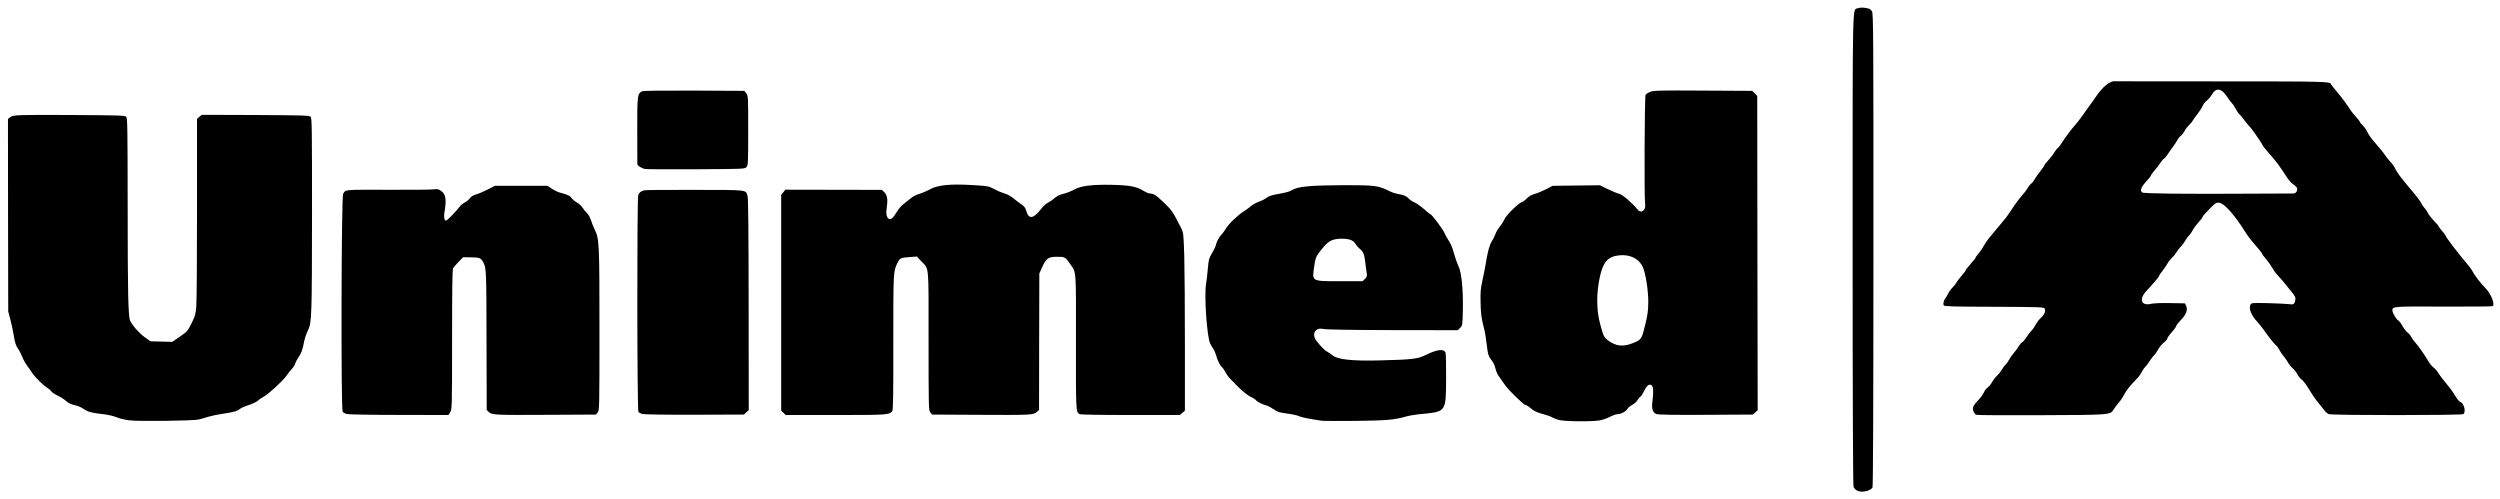
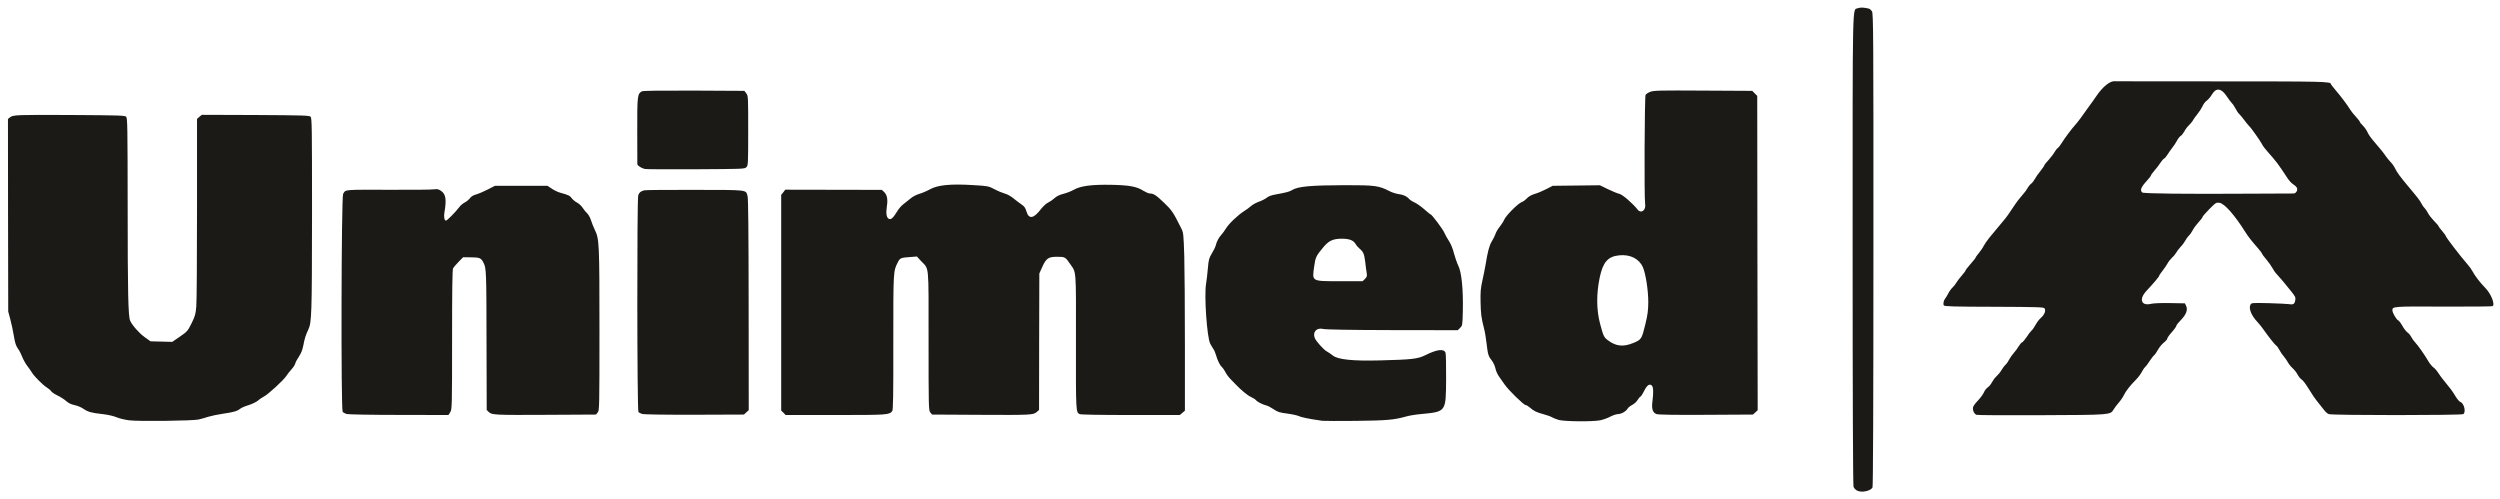
<svg xmlns="http://www.w3.org/2000/svg" viewBox="0 0 2765 551">
-   <path fill="#000000" fill-rule="evenodd" d="M2053.7,542.5C2052.2,541.6 2050.5,539.8 2050.0,538.4C2049.4,536.8 2049.0,438.4 2049.0,275.9C2049.0,-8.9 2048.6,11.7 2054.8,9.1C2057.5,8.0 2061.9,8.2 2067.2,9.6C2068.1,9.9 2069.5,11.2 2070.4,12.5C2071.9,14.8 2072.1,37.1 2072.0,276.1C2072.0,449.6 2071.6,537.8 2071.0,539.1C2068.8,543.2 2058.6,545.2 2053.7,542.5ZM143.2,464.9C138.7,464.4 132.4,462.9 129.2,461.6C125.7,460.1 119.6,458.7 113.5,458.0C100.9,456.6 97.5,455.7 92.2,452.1C89.8,450.4 85.4,448.6 82.3,448.0C78.5,447.2 75.7,445.8 73.1,443.5C71.1,441.7 66.9,439.0 63.6,437.4C60.4,435.9 57.3,433.8 56.7,432.8C56.0,431.7 53.9,429.9 52.0,428.7C47.8,426.2 38.3,416.7 35.6,412.5C34.6,410.8 32.1,407.2 30.0,404.5C28.0,401.8 25.5,397.2 24.5,394.5C23.5,391.8 21.4,387.7 19.8,385.5C17.6,382.4 16.6,379.2 15.4,372.0C14.6,366.8 12.8,358.4 11.5,353.5L9.1,344.5L8.9,238.0L8.8,131.6L11.0,129.8C14.4,127.0 18.6,126.9 79.7,127.2C131.5,127.5 138.1,127.7 139.5,129.1C141.0,130.5 141.1,140.3 141.2,229.6C141.2,323.0 141.8,349.7 143.9,354.6C146.1,359.6 153.9,368.5 159.9,372.8L166.5,377.5L178.5,377.8L190.5,378.1L199.0,372.3C207.1,366.7 207.6,366.1 211.9,357.5C215.8,349.6 216.4,347.3 217.1,339.0C217.6,333.8 217.9,285.0 217.9,230.5L217.9,131.5L220.5,129.2L223.2,127.0L282.5,127.2C335.6,127.5 342.1,127.7 343.5,129.1C345.0,130.6 345.1,140.6 345.1,238.1C345.0,348.6 344.7,356.5 341.0,364.5C338.0,370.9 337.0,374.0 335.5,381.9C334.5,387.1 333.0,390.8 330.6,394.4C328.7,397.2 326.8,400.7 326.5,402.2C326.1,403.7 324.2,406.6 322.3,408.6C320.4,410.7 317.8,414.0 316.5,416.0C313.6,420.5 296.7,436.1 292.0,438.5C290.1,439.5 287.0,441.5 285.3,443.1C283.5,444.6 278.9,446.8 275.2,448.0C271.4,449.1 267.1,450.9 265.6,452.1C262.2,454.8 258.6,455.8 246.5,457.6C241.0,458.4 233.8,459.9 230.5,460.9C227.2,462.0 222.2,463.4 219.5,464.0C213.0,465.4 154.2,466.2 143.2,464.9ZM1462.5,465.4C1448.2,463.4 1439.0,461.5 1436.5,460.2C1434.9,459.4 1429.0,458.1 1423.6,457.4C1415.0,456.3 1413.0,455.6 1408.6,452.6C1405.8,450.7 1402.2,448.8 1400.5,448.4C1396.4,447.4 1390.6,444.5 1388.9,442.4C1388.2,441.5 1385.7,440.0 1383.5,439.0C1380.0,437.5 1372.9,431.7 1366.5,425.0C1365.4,423.8 1362.9,421.2 1360.9,419.2C1358.9,417.2 1356.3,413.7 1355.2,411.4C1354.1,409.2 1352.4,406.8 1351.5,406.0C1349.3,404.2 1346.5,398.5 1345.0,393.0C1344.3,390.5 1343.0,387.4 1342.0,386.0C1341.1,384.6 1339.5,382.0 1338.5,380.1C1334.9,373.1 1331.7,326.9 1333.9,314.0C1334.5,310.4 1335.4,302.7 1335.9,296.8C1336.7,287.1 1337.2,285.5 1340.3,280.3C1342.3,277.1 1344.2,273.1 1344.6,271.5C1345.6,267.2 1347.9,262.9 1350.7,259.8C1352.1,258.3 1354.4,255.1 1355.9,252.7C1358.9,247.6 1369.4,237.6 1376.0,233.5C1378.5,232.0 1381.8,229.5 1383.5,228.0C1385.2,226.4 1389.1,224.3 1392.3,223.1C1395.5,222.0 1399.4,220.0 1401.0,218.7C1402.9,217.1 1406.2,215.9 1410.7,215.1C1421.8,213.1 1426.4,212.0 1428.9,210.3C1435.2,206.2 1449.7,204.9 1487.8,204.8C1521.2,204.8 1524.8,205.3 1537.0,211.5C1539.5,212.8 1543.8,214.2 1546.5,214.6C1552.3,215.4 1555.7,216.9 1558.5,220.0C1559.6,221.3 1562.5,223.1 1564.9,224.1C1567.2,225.2 1571.9,228.5 1575.3,231.5C1578.6,234.5 1581.7,237.0 1582.1,237.0C1583.5,237.0 1596.0,253.7 1597.6,257.7C1598.5,259.8 1600.7,263.8 1602.5,266.5C1604.6,269.6 1606.7,274.7 1608.0,279.9C1609.2,284.5 1611.4,290.8 1612.9,293.9C1616.5,301.1 1618.4,320.1 1617.9,343.7C1617.5,359.7 1617.5,360.0 1614.9,362.6L1612.3,365.2L1539.9,365.1C1492.3,365.0 1466.1,364.5 1463.3,363.8C1456.2,362.1 1451.6,367.1 1454.1,373.8C1455.5,377.3 1464.1,387.0 1467.5,388.7C1469.2,389.6 1472.1,391.6 1474.1,393.2C1479.7,397.7 1496.2,399.4 1526.5,398.6C1561.6,397.7 1568.1,397.0 1576.5,392.8C1589.5,386.3 1597.2,385.4 1598.8,390.3C1599.2,391.5 1599.5,404.5 1599.4,419.1C1599.1,456.0 1599.7,455.2 1571.2,458.0C1565.5,458.5 1558.5,459.7 1555.7,460.5C1542.0,464.4 1534.0,465.1 1499.5,465.5C1480.8,465.7 1464.2,465.6 1462.5,465.4ZM1724.2,464.5C1721.4,463.7 1718.0,462.4 1716.7,461.6C1715.5,460.8 1711.3,459.2 1707.4,458.2C1699.0,455.9 1696.7,454.7 1692.2,450.9C1690.4,449.3 1688.3,448.0 1687.4,448.0C1685.3,448.0 1668.4,431.5 1664.3,425.5C1662.5,422.8 1659.7,418.8 1658.1,416.7C1656.5,414.6 1654.6,410.6 1654.0,407.7C1653.4,404.7 1651.6,400.9 1649.9,398.7C1646.2,394.1 1645.6,392.3 1644.1,379.5C1643.5,374.0 1642.3,366.8 1641.4,363.5C1638.3,351.5 1637.8,347.3 1637.5,334.0C1637.3,322.9 1637.6,318.8 1639.5,310.5C1640.7,305.0 1642.3,297.1 1643.0,293.0C1645.4,278.1 1647.2,271.4 1649.9,267.0C1651.5,264.5 1653.3,260.8 1654.0,258.8C1654.6,256.7 1656.7,253.2 1658.6,250.9C1660.4,248.7 1662.8,245.0 1663.8,242.7C1665.9,238.0 1679.4,224.6 1683.1,223.5C1684.4,223.1 1686.9,221.3 1688.6,219.5C1690.8,217.2 1693.7,215.6 1697.6,214.4C1700.8,213.5 1706.5,211.1 1710.3,209.1L1717.3,205.5L1743.4,205.2L1769.5,204.9L1778.5,209.3C1783.5,211.7 1789.1,214.0 1791.0,214.4C1794.3,215.0 1805.9,225.0 1811.2,231.8C1815.2,236.8 1820.8,232.3 1819.5,225.3C1818.4,219.6 1818.9,107.0 1820.0,104.9C1820.6,104.0 1822.9,102.4 1825.3,101.5C1829.1,100.1 1835.5,99.9 1883.8,100.2L1938.0,100.5L1940.7,103.3L1943.5,106.0L1943.7,279.9L1944.0,453.7L1941.4,456.1L1938.8,458.5L1886.7,458.8C1850.1,459.0 1833.7,458.7 1831.9,457.9C1827.9,456.3 1826.6,452.2 1827.5,444.7C1828.9,434.0 1828.7,428.2 1826.9,426.4C1824.4,424.0 1821.5,426.0 1818.3,432.6C1816.8,435.7 1815.0,438.4 1814.3,438.7C1813.6,439.0 1812.2,440.7 1811.1,442.5C1810.0,444.4 1807.3,446.8 1805.1,447.9C1802.9,449.1 1800.6,450.9 1800.0,452.1C1798.4,455.0 1793.0,458.0 1789.4,458.0C1787.7,458.0 1783.8,459.3 1780.8,460.9C1777.8,462.5 1772.7,464.3 1769.5,464.9C1760.9,466.5 1730.7,466.2 1724.2,464.5ZM2186.0,458.8C2183.7,457.9 2182.0,454.9 2182.0,451.5C2182.0,449.7 2183.7,447.1 2187.4,443.2C2190.4,440.1 2193.5,435.8 2194.3,433.8C2195.1,431.8 2197.0,429.4 2198.5,428.4C2199.9,427.5 2202.0,425.0 2203.1,422.8C2204.2,420.7 2206.4,417.7 2208.1,416.2C2209.8,414.7 2212.3,411.7 2213.6,409.4C2214.9,407.1 2217.0,404.4 2218.1,403.4C2219.3,402.4 2221.1,399.8 2222.1,397.7C2223.2,395.6 2225.6,392.2 2227.4,390.2C2229.2,388.2 2231.6,384.9 2232.8,382.8C2234.0,380.8 2235.7,378.9 2236.5,378.6C2237.3,378.3 2239.5,375.7 2241.4,372.8C2243.2,369.9 2245.8,366.6 2247.0,365.5C2248.2,364.4 2250.2,361.5 2251.5,359.0C2252.8,356.5 2255.4,353.1 2257.4,351.4C2261.2,348.0 2262.9,343.6 2261.3,341.1C2260.4,339.7 2254.5,339.5 2205.5,339.3C2160.8,339.2 2150.6,338.9 2149.9,337.8C2148.8,336.2 2149.7,332.1 2151.5,330.0C2152.2,329.2 2153.7,326.7 2154.8,324.5C2155.9,322.3 2158.0,319.4 2159.5,318.0C2161.0,316.6 2162.8,314.3 2163.6,312.8C2164.4,311.3 2167.1,307.8 2169.5,305.0C2172.0,302.2 2174.0,299.5 2174.0,299.0C2174.0,298.5 2176.5,295.3 2179.5,291.9C2182.5,288.5 2185.0,285.4 2185.0,285.0C2185.0,284.5 2186.6,282.3 2188.6,279.9C2190.5,277.6 2193.0,274.0 2194.0,271.9C2195.1,269.9 2197.7,266.0 2199.9,263.3C2202.1,260.7 2206.1,255.9 2208.7,252.7C2211.3,249.5 2214.9,245.2 2216.6,243.2C2219.4,239.9 2221.5,236.9 2229.3,225.2C2230.5,223.3 2233.6,219.4 2236.2,216.4C2238.8,213.5 2241.6,209.8 2242.4,208.1C2243.3,206.5 2245.0,204.3 2246.3,203.3C2247.7,202.3 2249.5,199.9 2250.5,198.0C2251.5,196.1 2254.3,192.1 2256.7,189.2C2259.0,186.2 2261.0,183.4 2261.0,182.9C2261.0,182.4 2263.2,179.6 2266.0,176.6C2268.7,173.5 2271.6,169.7 2272.4,168.1C2273.3,166.5 2274.8,164.5 2275.8,163.8C2276.8,163.1 2278.7,160.7 2280.0,158.5C2283.3,153.2 2291.4,142.2 2294.9,138.5C2296.4,136.8 2299.1,133.5 2300.9,131.0C2302.6,128.5 2306.5,123.1 2309.5,119.0C2312.6,114.9 2316.6,109.2 2318.4,106.5C2325.6,95.8 2334.1,89.0 2339.3,89.9C2339.7,90.0 2392.5,90.0 2456.5,90.0C2570.9,90.0 2578.0,90.2 2578.0,93.0C2578.0,93.4 2580.4,96.5 2583.2,99.8C2588.6,106.0 2596.0,115.8 2599.5,121.5C2600.6,123.3 2603.4,126.8 2605.8,129.3C2608.1,131.9 2610.0,134.3 2610.0,134.8C2610.0,135.3 2611.6,137.2 2613.5,139.1C2615.4,141.0 2617.6,144.3 2618.5,146.3C2619.3,148.3 2622.2,152.5 2624.8,155.5C2633.5,165.6 2636.0,168.8 2638.6,172.6C2640.0,174.6 2642.4,177.6 2644.0,179.2C2645.6,180.8 2647.9,184.0 2649.0,186.3C2651.1,190.7 2654.7,195.6 2663.0,205.5C2674.6,219.3 2676.1,221.4 2678.0,224.9C2679.0,227.0 2680.6,229.2 2681.5,230.0C2682.4,230.8 2684.1,233.2 2685.2,235.4C2686.3,237.7 2689.5,241.7 2692.1,244.4C2694.8,247.1 2697.0,249.6 2697.0,250.1C2697.0,250.5 2698.8,253.0 2701.0,255.5C2703.2,258.0 2705.0,260.5 2705.0,260.9C2705.0,262.3 2720.6,282.6 2729.1,292.4C2731.1,294.6 2733.5,298.0 2734.5,299.9C2736.8,304.5 2743.6,313.4 2748.7,318.4C2755.0,324.7 2759.8,336.7 2756.8,338.6C2756.2,339.0 2731.7,339.2 2702.3,339.1C2646.1,338.8 2646.0,338.9 2646.0,343.3C2646.0,345.9 2650.5,353.6 2652.4,354.3C2653.3,354.7 2655.4,357.4 2657.1,360.5C2658.8,363.6 2661.4,366.8 2662.7,367.7C2664.0,368.6 2665.8,370.7 2666.7,372.4C2667.5,374.1 2669.5,376.9 2671.0,378.5C2674.4,382.1 2681.8,392.6 2685.8,399.6C2687.5,402.4 2690.0,405.4 2691.4,406.4C2692.8,407.3 2695.2,410.0 2696.6,412.3C2698.1,414.6 2700.7,418.2 2702.4,420.2C2710.5,430.1 2711.9,431.9 2715.4,437.7C2717.4,441.1 2720.0,444.2 2721.0,444.5C2725.2,445.8 2727.6,455.4 2724.5,458.0C2722.8,459.4 2579.4,459.5 2575.6,458.0C2574.4,457.6 2572.1,455.7 2570.7,453.8C2569.3,452.0 2566.5,448.5 2564.5,446.0C2560.1,440.6 2557.4,436.6 2552.0,427.8C2549.7,424.1 2546.8,420.4 2545.4,419.6C2544.1,418.7 2542.2,416.3 2541.1,414.2C2540.1,412.2 2537.6,409.0 2535.6,407.2C2533.7,405.5 2531.3,402.5 2530.4,400.7C2529.5,399.0 2527.4,396.0 2525.9,394.2C2524.3,392.4 2522.1,389.2 2521.0,387.0C2519.9,384.9 2518.4,382.7 2517.6,382.3C2516.2,381.5 2509.1,372.6 2503.3,364.3C2501.6,361.8 2498.6,358.1 2496.7,356.1C2490.0,349.0 2486.8,341.1 2489.0,337.0C2490.1,334.9 2490.5,334.9 2509.3,335.3C2519.9,335.6 2530.1,336.1 2532.0,336.4C2536.4,337.2 2537.9,336.2 2538.6,331.9C2539.1,328.9 2538.5,327.7 2533.8,321.9C2525.8,311.9 2521.8,307.2 2518.4,303.6C2516.6,301.8 2514.3,298.5 2513.2,296.3C2512.0,294.1 2509.1,289.9 2506.6,287.0C2504.0,284.0 2502.0,281.3 2502.0,280.8C2502.0,280.4 2500.1,277.8 2497.8,275.1C2489.7,265.8 2486.5,261.7 2483.5,256.9C2471.5,237.8 2460.4,225.2 2454.8,224.3C2451.2,223.8 2450.7,224.0 2443.5,231.3C2439.4,235.5 2436.0,239.4 2436.0,240.0C2436.0,240.6 2434.0,243.2 2431.6,245.8C2429.2,248.4 2426.3,252.3 2425.2,254.5C2424.1,256.7 2422.2,259.4 2421.0,260.5C2419.8,261.6 2418.0,264.1 2417.0,266.0C2416.0,267.9 2413.6,271.2 2411.6,273.2C2409.7,275.2 2407.5,278.2 2406.7,279.7C2405.9,281.2 2403.8,283.7 2402.1,285.2C2400.5,286.7 2398.3,289.4 2397.4,291.2C2396.5,292.9 2394.0,296.6 2391.9,299.3C2389.7,302.0 2388.0,304.6 2388.0,305.1C2388.0,306.0 2381.7,313.5 2374.0,321.7C2365.3,331.0 2368.2,338.7 2379.2,336.0C2381.6,335.4 2390.7,335.0 2400.0,335.2L2416.5,335.5L2417.9,338.4C2419.9,342.7 2417.9,348.0 2411.9,354.1C2409.2,356.8 2407.0,359.6 2407.0,360.4C2407.0,361.1 2404.8,364.3 2402.0,367.4C2399.2,370.5 2397.0,373.7 2397.0,374.5C2397.0,375.3 2395.3,377.3 2393.1,379.0C2391.0,380.7 2388.0,384.3 2386.6,387.0C2385.1,389.7 2383.3,392.3 2382.6,392.7C2381.9,393.2 2379.7,396.0 2377.7,399.0C2375.8,402.1 2373.4,405.2 2372.5,406.0C2371.6,406.7 2369.9,409.2 2368.8,411.4C2367.6,413.7 2364.9,417.4 2362.6,419.7C2355.9,426.4 2351.4,432.2 2349.0,437.0C2347.8,439.5 2345.1,443.4 2343.1,445.6C2341.1,447.9 2338.6,451.3 2337.5,453.1C2334.0,458.9 2334.0,458.9 2257.4,459.2C2219.1,459.4 2187.0,459.2 2186.0,458.8ZM383.4,457.9C381.7,457.4 379.7,456.3 379.0,455.5C377.0,453.1 377.5,217.5 379.5,214.4C382.8,209.4 378.4,209.8 433.5,209.9C456.6,210.0 477.5,209.8 480.0,209.4C483.7,208.9 485.1,209.2 487.9,211.2C493.1,214.7 494.0,221.0 491.5,235.2C490.7,239.6 491.5,244.0 493.2,244.0C494.5,244.0 503.4,235.0 507.7,229.4C509.1,227.4 511.9,225.0 513.9,224.0C515.9,223.0 518.5,220.9 519.7,219.3C521.1,217.3 523.4,215.9 526.7,215.0C529.3,214.3 535.1,211.8 539.4,209.6L547.4,205.5L576.5,205.5L605.5,205.5L610.5,208.8C613.2,210.6 617.2,212.5 619.5,213.1C628.8,215.7 630.2,216.3 632.3,219.2C633.5,220.8 636.2,223.1 638.3,224.1C640.3,225.2 643.1,227.7 644.4,229.8C645.7,231.8 647.9,234.6 649.4,235.9C650.8,237.3 652.7,240.6 653.5,243.2C654.3,245.9 656.3,250.9 657.9,254.3C662.8,264.2 663.0,269.6 663.0,365.6C663.0,450.9 662.9,453.9 661.1,456.1L659.2,458.5L605.3,458.8C547.1,459.1 543.9,459.0 540.5,455.6L538.3,453.4L538.1,378.5C538.0,299.9 537.8,296.7 534.9,290.9C532.1,285.3 530.8,284.7 521.1,284.6L512.2,284.5L507.3,289.5C504.5,292.3 501.8,295.6 501.1,296.7C500.3,298.3 500.0,320.0 500.0,375.7C500.0,450.5 499.9,452.6 498.0,455.8L496.0,459.0L441.3,458.9C411.1,458.9 385.1,458.4 383.4,457.9ZM710.4,457.9C708.7,457.4 706.7,456.4 706.1,455.6C704.6,453.9 704.4,219.7 705.9,215.9C707.0,212.8 708.7,211.5 712.5,210.5C714.1,210.1 739.6,209.9 769.0,210.0C828.2,210.1 824.7,209.7 826.8,216.8C827.6,219.4 827.9,255.6 828.0,337.0L828.1,453.6L825.5,456.0L822.8,458.5L768.2,458.7C737.3,458.8 712.1,458.4 710.4,457.9ZM866.5,456.5L864.0,454.1L864.0,334.8L864.0,215.5L866.3,212.7L868.5,209.8L921.9,209.9L975.3,210.0L977.7,212.2C981.1,215.4 982.1,220.4 980.9,228.0C979.7,235.8 980.4,240.6 983.0,242.0C985.4,243.3 987.8,241.1 992.4,233.6C993.9,231.0 996.8,227.7 998.7,226.2C1000.7,224.7 1004.2,221.8 1006.7,219.8C1009.3,217.5 1013.4,215.4 1016.8,214.4C1019.9,213.5 1025.3,211.2 1028.7,209.3C1037.2,204.6 1051.4,203.2 1075.9,204.7C1092.8,205.7 1093.2,205.8 1100.0,209.3C1103.7,211.3 1108.8,213.4 1111.3,214.1C1113.9,214.7 1118.0,217.0 1120.9,219.4C1123.6,221.6 1127.7,224.7 1129.9,226.2C1133.0,228.3 1134.1,229.9 1135.2,233.7C1137.8,242.8 1143.2,242.0 1151.5,231.0C1153.8,228.1 1157.3,224.9 1159.5,223.9C1161.7,222.8 1164.8,220.6 1166.5,219.0C1168.5,217.1 1171.7,215.5 1176.0,214.4C1179.6,213.5 1184.8,211.5 1187.6,209.9C1195.1,205.6 1207.5,204.0 1229.0,204.4C1249.0,204.8 1257.3,206.3 1264.6,211.0C1267.2,212.6 1270.4,214.0 1271.6,214.0C1275.8,214.0 1278.5,215.7 1287.3,224.1C1296.1,232.5 1297.5,234.6 1306.5,252.6C1308.9,257.5 1309.0,258.7 1309.8,283.1C1310.2,297.1 1310.5,341.3 1310.5,381.3L1310.5,454.2L1307.7,456.6L1304.9,459.0L1250.4,459.0C1215.1,459.0 1195.2,458.6 1194.0,458.0C1189.9,455.8 1189.9,455.4 1190.0,378.4C1190.1,295.7 1190.5,302.1 1183.6,292.0C1178.3,284.2 1177.8,284.0 1169.1,284.0C1159.3,284.0 1157.0,285.7 1152.4,296.0L1149.5,302.5L1149.3,378.0L1149.2,453.4L1146.6,455.7C1142.8,459.0 1139.8,459.1 1083.2,458.8L1030.8,458.5L1028.9,456.1C1027.1,453.9 1027.0,451.1 1027.0,376.6C1027.0,289.5 1027.8,298.5 1018.6,288.6L1014.1,283.7L1006.3,284.3C996.4,285.0 995.3,285.4 993.1,289.9C987.9,300.0 988.0,299.0 988.0,378.8C988.1,438.4 987.8,453.5 986.8,454.7C983.4,458.9 981.4,459.0 924.0,459.0L868.9,459.0L866.5,456.5ZM1806.5,379.3C1815.3,375.7 1815.8,374.9 1819.6,359.3C1822.4,347.9 1822.9,343.5 1823.0,334.0C1823.0,321.3 1820.2,302.9 1817.1,295.7C1813.0,286.2 1803.0,281.1 1790.7,282.4C1778.3,283.7 1772.9,289.9 1769.3,306.8C1765.5,325.0 1765.6,342.7 1769.7,358.1C1773.3,371.7 1774.0,373.1 1778.3,376.3C1787.3,383.1 1795.3,383.9 1806.5,379.3ZM1509.7,308.4C1511.8,306.3 1512.1,305.3 1511.6,302.2C1511.2,300.2 1510.5,294.7 1510.0,290.1C1508.8,280.8 1508.0,278.7 1503.9,275.2C1502.3,273.9 1500.2,271.5 1499.3,269.9C1496.8,265.7 1492.4,264.0 1483.8,264.0C1474.4,264.1 1469.8,266.1 1463.9,273.1C1455.6,283.0 1454.9,284.4 1453.5,294.6C1451.1,311.5 1450.2,311.0 1481.7,311.0L1507.1,311.0L1509.7,308.4ZM2536.7,214.0C2539.3,214.0 2541.4,210.7 2540.5,208.0C2540.2,207.0 2538.4,205.2 2536.5,204.0C2534.6,202.9 2531.6,199.6 2529.8,196.8C2519.3,180.8 2518.3,179.5 2507.4,167.1C2505.1,164.6 2502.5,161.1 2501.7,159.3C2499.7,155.5 2489.4,140.9 2487.6,139.5C2486.9,138.9 2484.6,136.0 2482.3,133.0C2480.1,130.0 2477.5,126.9 2476.6,126.1C2475.6,125.3 2473.9,122.8 2472.8,120.6C2471.7,118.3 2469.7,115.3 2468.3,113.9C2466.9,112.4 2464.4,109.0 2462.7,106.4C2456.7,97.4 2451.0,96.7 2446.4,104.5C2445.0,107.0 2442.4,110.0 2440.8,111.2C2439.1,112.3 2436.9,115.2 2435.9,117.6C2434.8,119.9 2432.4,123.7 2430.4,126.1C2428.5,128.4 2426.3,131.5 2425.5,132.9C2424.8,134.3 2422.7,136.8 2421.0,138.5C2419.2,140.2 2416.9,143.2 2415.9,145.3C2414.8,147.3 2413.0,149.6 2411.9,150.3C2410.8,150.9 2408.9,153.3 2407.8,155.5C2406.6,157.7 2404.3,161.3 2402.5,163.5C2400.8,165.7 2398.4,169.1 2397.1,171.2C2395.9,173.2 2394.3,175.0 2393.5,175.4C2392.7,175.7 2390.9,177.8 2389.3,180.2C2387.8,182.6 2384.9,186.4 2382.8,188.7C2380.7,191.1 2379.0,193.4 2379.0,194.0C2379.0,194.6 2376.5,197.7 2373.5,201.0C2367.9,207.1 2366.7,210.6 2369.3,212.9C2370.9,214.1 2416.8,214.7 2489.5,214.2C2514.2,214.1 2535.5,214.0 2536.7,214.0ZM713.3,186.9C709.8,186.2 705.0,183.2 704.9,181.6C704.9,181.0 704.8,164.3 704.8,144.5C704.7,105.8 705.0,103.7 710.0,101.0C711.3,100.3 730.5,100.1 767.6,100.2L823.3,100.5L825.4,103.3C827.5,106.1 827.5,107.1 827.5,144.5C827.5,181.6 827.4,183.0 825.5,184.9C823.6,186.9 821.8,186.9 769.8,187.2C740.2,187.4 714.8,187.2 713.3,186.9Z" />
+   <path fill="#1C1A17" fill-rule="evenodd" d="M2053.7,542.5C2052.2,541.6 2050.5,539.8 2050.0,538.4C2049.4,536.8 2049.0,438.4 2049.0,275.9C2049.0,-8.9 2048.6,11.7 2054.8,9.1C2057.5,8.0 2061.9,8.2 2067.2,9.6C2068.1,9.9 2069.5,11.2 2070.4,12.5C2071.9,14.8 2072.1,37.1 2072.0,276.1C2072.0,449.6 2071.6,537.8 2071.0,539.1C2068.8,543.2 2058.6,545.2 2053.7,542.5ZM143.2,464.9C138.7,464.4 132.4,462.9 129.2,461.6C125.7,460.1 119.6,458.7 113.5,458.0C100.9,456.6 97.5,455.7 92.2,452.1C89.8,450.4 85.4,448.6 82.3,448.0C78.5,447.2 75.7,445.8 73.1,443.5C71.1,441.7 66.9,439.0 63.6,437.4C60.4,435.9 57.3,433.8 56.7,432.8C56.0,431.7 53.9,429.9 52.0,428.7C47.8,426.2 38.3,416.7 35.6,412.5C34.6,410.8 32.1,407.2 30.0,404.5C28.0,401.8 25.5,397.2 24.5,394.5C23.5,391.8 21.4,387.7 19.8,385.5C17.6,382.4 16.6,379.2 15.4,372.0C14.6,366.8 12.8,358.4 11.5,353.5L9.1,344.5L8.9,238.0L8.8,131.6L11.0,129.8C14.4,127.0 18.6,126.9 79.7,127.2C131.5,127.5 138.1,127.7 139.5,129.1C141.0,130.5 141.1,140.3 141.2,229.6C141.2,323.0 141.8,349.7 143.9,354.6C146.1,359.6 153.9,368.5 159.9,372.8L166.5,377.5L178.5,377.8L190.5,378.1L199.0,372.3C207.1,366.7 207.6,366.1 211.9,357.5C215.8,349.6 216.4,347.3 217.1,339.0C217.6,333.8 217.9,285.0 217.9,230.5L217.9,131.5L220.5,129.2L223.2,127.0L282.5,127.2C335.6,127.5 342.1,127.7 343.5,129.1C345.0,130.6 345.1,140.6 345.1,238.1C345.0,348.6 344.7,356.5 341.0,364.5C338.0,370.9 337.0,374.0 335.5,381.9C334.5,387.1 333.0,390.8 330.6,394.4C328.7,397.2 326.8,400.7 326.5,402.2C326.1,403.7 324.2,406.6 322.3,408.6C320.4,410.7 317.8,414.0 316.5,416.0C313.6,420.5 296.7,436.1 292.0,438.5C290.1,439.5 287.0,441.5 285.3,443.1C283.5,444.6 278.9,446.8 275.2,448.0C271.4,449.1 267.1,450.9 265.6,452.1C262.2,454.8 258.6,455.8 246.5,457.6C241.0,458.4 233.8,459.9 230.5,460.9C227.2,462.0 222.2,463.4 219.5,464.0C213.0,465.4 154.2,466.2 143.2,464.9ZM1462.5,465.4C1448.2,463.4 1439.0,461.5 1436.5,460.2C1434.9,459.4 1429.0,458.1 1423.6,457.4C1415.0,456.3 1413.0,455.6 1408.6,452.6C1405.8,450.7 1402.2,448.8 1400.5,448.4C1396.4,447.4 1390.6,444.5 1388.9,442.4C1388.2,441.5 1385.7,440.0 1383.5,439.0C1380.0,437.5 1372.9,431.7 1366.5,425.0C1365.4,423.8 1362.9,421.2 1360.9,419.2C1358.9,417.2 1356.3,413.7 1355.2,411.4C1354.1,409.2 1352.4,406.8 1351.5,406.0C1349.3,404.2 1346.5,398.5 1345.0,393.0C1344.3,390.5 1343.0,387.4 1342.0,386.0C1341.1,384.6 1339.5,382.0 1338.5,380.1C1334.9,373.1 1331.7,326.9 1333.9,314.0C1334.5,310.4 1335.4,302.7 1335.9,296.8C1336.7,287.1 1337.2,285.5 1340.3,280.3C1342.3,277.1 1344.2,273.1 1344.6,271.5C1345.6,267.2 1347.9,262.9 1350.7,259.8C1352.1,258.3 1354.4,255.1 1355.9,252.7C1358.9,247.6 1369.4,237.6 1376.0,233.5C1378.5,232.0 1381.8,229.5 1383.5,228.0C1385.2,226.4 1389.1,224.3 1392.3,223.1C1395.5,222.0 1399.4,220.0 1401.0,218.7C1402.9,217.1 1406.2,215.9 1410.7,215.1C1421.8,213.1 1426.4,212.0 1428.9,210.3C1435.2,206.2 1449.7,204.9 1487.8,204.8C1521.2,204.8 1524.8,205.3 1537.0,211.5C1539.5,212.8 1543.8,214.2 1546.5,214.6C1552.3,215.4 1555.7,216.9 1558.5,220.0C1559.6,221.3 1562.5,223.1 1564.9,224.1C1567.2,225.2 1571.9,228.5 1575.3,231.5C1578.6,234.5 1581.7,237.0 1582.1,237.0C1583.5,237.0 1596.0,253.7 1597.6,257.7C1598.5,259.8 1600.7,263.8 1602.5,266.5C1604.6,269.6 1606.7,274.7 1608.0,279.9C1609.2,284.5 1611.4,290.8 1612.9,293.9C1616.5,301.1 1618.4,320.1 1617.9,343.7C1617.5,359.7 1617.5,360.0 1614.9,362.6L1612.3,365.2L1539.9,365.1C1492.3,365.0 1466.1,364.5 1463.3,363.8C1456.2,362.1 1451.6,367.1 1454.1,373.8C1455.5,377.3 1464.1,387.0 1467.5,388.7C1469.2,389.6 1472.1,391.6 1474.1,393.2C1479.7,397.7 1496.2,399.4 1526.5,398.6C1561.6,397.7 1568.1,397.0 1576.5,392.8C1589.5,386.3 1597.2,385.4 1598.8,390.3C1599.2,391.5 1599.5,404.5 1599.4,419.1C1599.1,456.0 1599.7,455.2 1571.2,458.0C1565.5,458.5 1558.5,459.7 1555.7,460.5C1542.0,464.4 1534.0,465.1 1499.5,465.5C1480.8,465.7 1464.2,465.6 1462.5,465.4ZM1724.2,464.5C1721.4,463.7 1718.0,462.4 1716.7,461.6C1715.5,460.8 1711.3,459.2 1707.4,458.2C1699.0,455.9 1696.7,454.7 1692.2,450.9C1690.4,449.3 1688.3,448.0 1687.4,448.0C1685.3,448.0 1668.4,431.5 1664.3,425.5C1662.5,422.8 1659.7,418.8 1658.1,416.7C1656.5,414.6 1654.6,410.6 1654.0,407.7C1653.4,404.7 1651.6,400.9 1649.9,398.7C1646.2,394.1 1645.6,392.3 1644.1,379.5C1643.5,374.0 1642.3,366.8 1641.4,363.5C1638.3,351.5 1637.8,347.3 1637.5,334.0C1637.3,322.9 1637.6,318.8 1639.5,310.5C1640.7,305.0 1642.3,297.1 1643.0,293.0C1645.4,278.1 1647.2,271.4 1649.9,267.0C1651.5,264.5 1653.3,260.8 1654.0,258.8C1654.6,256.7 1656.7,253.2 1658.6,250.9C1660.4,248.7 1662.8,245.0 1663.8,242.7C1665.9,238.0 1679.4,224.6 1683.1,223.5C1684.4,223.1 1686.9,221.3 1688.6,219.5C1690.8,217.2 1693.7,215.6 1697.6,214.4C1700.8,213.5 1706.5,211.1 1710.3,209.1L1717.3,205.5L1743.4,205.2L1769.5,204.9L1778.5,209.3C1783.5,211.7 1789.1,214.0 1791.0,214.4C1794.3,215.0 1805.9,225.0 1811.2,231.8C1815.2,236.8 1820.8,232.3 1819.5,225.3C1818.4,219.6 1818.9,107.0 1820.0,104.9C1820.6,104.0 1822.9,102.4 1825.3,101.5C1829.1,100.1 1835.5,99.9 1883.8,100.2L1938.0,100.5L1940.7,103.3L1943.5,106.0L1943.7,279.9L1944.0,453.7L1941.4,456.1L1938.8,458.5L1886.7,458.8C1850.1,459.0 1833.7,458.7 1831.9,457.9C1827.9,456.3 1826.6,452.2 1827.5,444.7C1828.9,434.0 1828.7,428.2 1826.9,426.4C1824.4,424.0 1821.5,426.0 1818.3,432.6C1816.8,435.7 1815.0,438.4 1814.3,438.7C1813.6,439.0 1812.2,440.7 1811.1,442.5C1810.0,444.4 1807.3,446.8 1805.1,447.9C1802.9,449.1 1800.6,450.9 1800.0,452.1C1798.4,455.0 1793.0,458.0 1789.4,458.0C1787.7,458.0 1783.8,459.3 1780.8,460.9C1777.8,462.5 1772.7,464.3 1769.5,464.9C1760.9,466.5 1730.7,466.2 1724.2,464.5ZM2186.0,458.8C2183.7,457.9 2182.0,454.9 2182.0,451.5C2182.0,449.7 2183.7,447.1 2187.4,443.2C2190.4,440.1 2193.5,435.8 2194.3,433.8C2195.1,431.8 2197.0,429.4 2198.5,428.4C2199.9,427.5 2202.0,425.0 2203.1,422.8C2204.2,420.7 2206.4,417.7 2208.1,416.2C2209.8,414.7 2212.3,411.7 2213.6,409.4C2214.9,407.1 2217.0,404.4 2218.1,403.4C2219.3,402.4 2221.1,399.8 2222.1,397.7C2223.2,395.6 2225.6,392.2 2227.4,390.2C2229.2,388.2 2231.6,384.9 2232.8,382.8C2234.0,380.8 2235.7,378.9 2236.5,378.6C2237.3,378.3 2239.5,375.7 2241.4,372.8C2243.2,369.9 2245.8,366.6 2247.0,365.5C2248.2,364.4 2250.2,361.5 2251.5,359.0C2252.8,356.5 2255.4,353.1 2257.4,351.4C2261.2,348.0 2262.9,343.6 2261.3,341.1C2260.4,339.7 2254.5,339.5 2205.5,339.3C2160.8,339.2 2150.6,338.9 2149.9,337.8C2148.8,336.2 2149.7,332.1 2151.5,330.0C2152.2,329.2 2153.7,326.7 2154.8,324.5C2155.9,322.3 2158.0,319.4 2159.5,318.0C2161.0,316.6 2162.8,314.3 2163.6,312.8C2164.4,311.3 2167.1,307.8 2169.5,305.0C2172.0,302.2 2174.0,299.5 2174.0,299.0C2174.0,298.5 2176.5,295.3 2179.5,291.9C2182.5,288.5 2185.0,285.4 2185.0,285.0C2185.0,284.5 2186.6,282.3 2188.6,279.9C2190.5,277.6 2193.0,274.0 2194.0,271.9C2195.1,269.9 2197.7,266.0 2199.9,263.3C2202.1,260.7 2206.1,255.9 2208.7,252.7C2211.3,249.5 2214.9,245.2 2216.6,243.2C2219.4,239.9 2221.5,236.9 2229.3,225.2C2230.5,223.3 2233.6,219.4 2236.2,216.4C2238.8,213.5 2241.6,209.8 2242.4,208.1C2243.3,206.5 2245.0,204.3 2246.3,203.3C2247.7,202.3 2249.5,199.9 2250.5,198.0C2251.5,196.1 2254.3,192.1 2256.7,189.2C2259.0,186.2 2261.0,183.4 2261.0,182.9C2261.0,182.4 2263.2,179.6 2266.0,176.6C2268.7,173.5 2271.6,169.7 2272.4,168.1C2273.3,166.5 2274.8,164.5 2275.8,163.8C2276.8,163.1 2278.7,160.7 2280.0,158.5C2283.3,153.2 2291.4,142.2 2294.9,138.5C2296.4,136.8 2299.1,133.5 2300.9,131.0C2302.6,128.5 2306.5,123.1 2309.5,119.0C2312.6,114.9 2316.6,109.2 2318.4,106.5C2325.6,95.8 2334.1,89.0 2339.3,89.9C2339.7,90.0 2392.5,90.0 2456.5,90.0C2570.9,90.0 2578.0,90.2 2578.0,93.0C2578.0,93.4 2580.4,96.5 2583.2,99.8C2588.6,106.0 2596.0,115.8 2599.5,121.5C2600.6,123.3 2603.4,126.8 2605.8,129.3C2608.1,131.9 2610.0,134.3 2610.0,134.8C2610.0,135.3 2611.6,137.2 2613.5,139.1C2615.4,141.0 2617.6,144.3 2618.5,146.3C2619.3,148.3 2622.2,152.5 2624.8,155.5C2633.5,165.6 2636.0,168.8 2638.6,172.6C2640.0,174.6 2642.4,177.6 2644.0,179.2C2645.6,180.8 2647.9,184.0 2649.0,186.3C2651.1,190.7 2654.7,195.6 2663.0,205.5C2674.6,219.3 2676.1,221.4 2678.0,224.9C2679.0,227.0 2680.6,229.2 2681.5,230.0C2682.4,230.8 2684.1,233.2 2685.2,235.4C2686.3,237.7 2689.5,241.7 2692.1,244.4C2694.8,247.1 2697.0,249.6 2697.0,250.1C2697.0,250.5 2698.8,253.0 2701.0,255.5C2703.2,258.0 2705.0,260.5 2705.0,260.9C2705.0,262.3 2720.6,282.6 2729.1,292.4C2731.1,294.6 2733.5,298.0 2734.5,299.9C2736.8,304.5 2743.6,313.4 2748.7,318.4C2755.0,324.7 2759.8,336.7 2756.8,338.6C2756.2,339.0 2731.7,339.2 2702.3,339.1C2646.1,338.8 2646.0,338.9 2646.0,343.3C2646.0,345.9 2650.5,353.6 2652.4,354.3C2653.3,354.7 2655.4,357.4 2657.1,360.5C2658.8,363.6 2661.4,366.8 2662.7,367.7C2664.0,368.6 2665.8,370.7 2666.7,372.4C2667.5,374.1 2669.5,376.9 2671.0,378.5C2674.4,382.1 2681.8,392.6 2685.8,399.6C2687.5,402.4 2690.0,405.4 2691.4,406.4C2692.8,407.3 2695.2,410.0 2696.6,412.3C2698.1,414.6 2700.7,418.2 2702.4,420.2C2710.5,430.1 2711.9,431.9 2715.4,437.7C2717.4,441.1 2720.0,444.2 2721.0,444.5C2725.2,445.8 2727.6,455.4 2724.5,458.0C2722.8,459.4 2579.4,459.5 2575.6,458.0C2574.4,457.6 2572.1,455.7 2570.7,453.8C2569.3,452.0 2566.5,448.5 2564.5,446.0C2560.1,440.6 2557.4,436.6 2552.0,427.8C2549.7,424.1 2546.8,420.4 2545.4,419.6C2544.1,418.7 2542.2,416.3 2541.1,414.2C2540.1,412.2 2537.6,409.0 2535.6,407.2C2533.7,405.5 2531.3,402.5 2530.4,400.7C2529.5,399.0 2527.4,396.0 2525.9,394.2C2524.3,392.4 2522.1,389.2 2521.0,387.0C2519.9,384.9 2518.4,382.7 2517.6,382.3C2516.2,381.5 2509.1,372.6 2503.3,364.3C2501.6,361.8 2498.6,358.1 2496.7,356.1C2490.0,349.0 2486.8,341.1 2489.0,337.0C2490.1,334.9 2490.5,334.9 2509.3,335.3C2519.9,335.6 2530.1,336.1 2532.0,336.4C2536.4,337.2 2537.9,336.2 2538.6,331.9C2539.1,328.9 2538.5,327.7 2533.8,321.9C2525.8,311.9 2521.8,307.2 2518.4,303.6C2516.6,301.8 2514.3,298.5 2513.2,296.3C2512.0,294.1 2509.1,289.9 2506.6,287.0C2504.0,284.0 2502.0,281.3 2502.0,280.8C2502.0,280.4 2500.1,277.8 2497.8,275.1C2489.7,265.8 2486.5,261.7 2483.5,256.9C2471.5,237.8 2460.4,225.2 2454.8,224.3C2451.2,223.8 2450.7,224.0 2443.5,231.3C2439.4,235.5 2436.0,239.4 2436.0,240.0C2436.0,240.6 2434.0,243.2 2431.6,245.8C2429.2,248.4 2426.3,252.3 2425.2,254.5C2424.1,256.7 2422.2,259.4 2421.0,260.5C2419.8,261.6 2418.0,264.1 2417.0,266.0C2416.0,267.9 2413.6,271.2 2411.6,273.2C2409.7,275.2 2407.5,278.2 2406.7,279.7C2405.9,281.2 2403.8,283.7 2402.1,285.2C2400.5,286.7 2398.3,289.4 2397.4,291.2C2396.5,292.9 2394.0,296.6 2391.9,299.3C2389.7,302.0 2388.0,304.6 2388.0,305.1C2388.0,306.0 2381.7,313.5 2374.0,321.7C2365.3,331.0 2368.2,338.7 2379.2,336.0C2381.6,335.4 2390.7,335.0 2400.0,335.2L2416.5,335.5L2417.9,338.4C2419.9,342.7 2417.9,348.0 2411.9,354.1C2409.2,356.8 2407.0,359.6 2407.0,360.4C2407.0,361.1 2404.8,364.3 2402.0,367.4C2399.2,370.5 2397.0,373.7 2397.0,374.5C2397.0,375.3 2395.3,377.3 2393.1,379.0C2391.0,380.7 2388.0,384.3 2386.6,387.0C2385.1,389.7 2383.3,392.3 2382.6,392.7C2381.9,393.2 2379.7,396.0 2377.7,399.0C2375.8,402.1 2373.4,405.2 2372.5,406.0C2371.6,406.7 2369.9,409.2 2368.8,411.4C2367.6,413.7 2364.9,417.4 2362.6,419.7C2355.9,426.4 2351.4,432.2 2349.0,437.0C2347.8,439.5 2345.1,443.4 2343.1,445.6C2341.1,447.9 2338.6,451.3 2337.5,453.1C2334.0,458.9 2334.0,458.9 2257.4,459.2C2219.1,459.4 2187.0,459.2 2186.0,458.8ZM383.4,457.9C381.7,457.4 379.7,456.3 379.0,455.5C377.0,453.1 377.5,217.5 379.5,214.4C382.8,209.4 378.4,209.8 433.5,209.9C456.6,210.0 477.5,209.8 480.0,209.4C483.7,208.9 485.1,209.2 487.9,211.2C493.1,214.7 494.0,221.0 491.5,235.2C490.7,239.6 491.5,244.0 493.2,244.0C494.5,244.0 503.4,235.0 507.7,229.4C509.1,227.4 511.9,225.0 513.9,224.0C515.9,223.0 518.5,220.9 519.7,219.3C521.1,217.3 523.4,215.9 526.7,215.0C529.3,214.3 535.1,211.8 539.4,209.6L547.4,205.5L576.5,205.5L605.5,205.5L610.5,208.8C613.2,210.6 617.2,212.5 619.5,213.1C628.8,215.7 630.2,216.3 632.3,219.2C633.5,220.8 636.2,223.1 638.3,224.1C640.3,225.2 643.1,227.7 644.4,229.8C645.7,231.8 647.9,234.6 649.4,235.9C650.8,237.3 652.7,240.6 653.5,243.2C654.3,245.9 656.3,250.9 657.9,254.3C662.8,264.2 663.0,269.6 663.0,365.6C663.0,450.9 662.9,453.9 661.1,456.1L659.2,458.5L605.3,458.8C547.1,459.1 543.9,459.0 540.5,455.6L538.3,453.4L538.1,378.5C538.0,299.9 537.8,296.7 534.9,290.9C532.1,285.3 530.8,284.7 521.1,284.6L512.2,284.5L507.3,289.5C504.5,292.3 501.8,295.6 501.1,296.7C500.3,298.3 500.0,320.0 500.0,375.7C500.0,450.5 499.9,452.6 498.0,455.8L496.0,459.0L441.3,458.9C411.1,458.9 385.1,458.4 383.4,457.9ZM710.4,457.9C708.7,457.4 706.7,456.4 706.1,455.6C704.6,453.9 704.4,219.7 705.9,215.9C707.0,212.8 708.7,211.5 712.5,210.5C714.1,210.1 739.6,209.9 769.0,210.0C828.2,210.1 824.7,209.7 826.8,216.8C827.6,219.4 827.9,255.6 828.0,337.0L828.1,453.6L825.5,456.0L822.8,458.5L768.2,458.7C737.3,458.8 712.1,458.4 710.4,457.9ZM866.5,456.5L864.0,454.1L864.0,334.8L864.0,215.5L866.3,212.7L868.5,209.8L921.9,209.9L975.3,210.0L977.7,212.2C981.1,215.4 982.1,220.4 980.9,228.0C979.7,235.8 980.4,240.6 983.0,242.0C985.4,243.3 987.8,241.1 992.4,233.6C993.9,231.0 996.8,227.7 998.7,226.2C1000.7,224.7 1004.2,221.8 1006.7,219.8C1009.3,217.5 1013.4,215.4 1016.8,214.4C1019.9,213.5 1025.3,211.2 1028.7,209.3C1037.2,204.6 1051.4,203.2 1075.9,204.7C1092.8,205.7 1093.2,205.8 1100.0,209.3C1103.7,211.3 1108.8,213.4 1111.3,214.1C1113.9,214.7 1118.0,217.0 1120.9,219.4C1123.6,221.6 1127.7,224.7 1129.9,226.2C1133.0,228.3 1134.1,229.9 1135.2,233.7C1137.8,242.8 1143.2,242.0 1151.5,231.0C1153.8,228.1 1157.3,224.9 1159.5,223.9C1161.7,222.8 1164.8,220.6 1166.5,219.0C1168.5,217.1 1171.7,215.5 1176.0,214.4C1179.6,213.5 1184.8,211.5 1187.6,209.9C1195.1,205.6 1207.5,204.0 1229.0,204.4C1249.0,204.8 1257.3,206.3 1264.6,211.0C1267.2,212.6 1270.4,214.0 1271.6,214.0C1275.8,214.0 1278.5,215.7 1287.3,224.1C1296.1,232.5 1297.5,234.6 1306.5,252.6C1308.9,257.5 1309.0,258.7 1309.8,283.1C1310.2,297.1 1310.5,341.3 1310.5,381.3L1310.5,454.2L1307.7,456.6L1304.9,459.0L1250.4,459.0C1215.1,459.0 1195.2,458.6 1194.0,458.0C1189.9,455.8 1189.9,455.4 1190.0,378.4C1190.1,295.7 1190.5,302.1 1183.6,292.0C1178.3,284.2 1177.8,284.0 1169.1,284.0C1159.3,284.0 1157.0,285.7 1152.4,296.0L1149.5,302.5L1149.3,378.0L1149.2,453.4L1146.6,455.7C1142.8,459.0 1139.8,459.1 1083.2,458.8L1030.8,458.5L1028.9,456.1C1027.1,453.9 1027.0,451.1 1027.0,376.6C1027.0,289.5 1027.8,298.5 1018.6,288.6L1014.1,283.7L1006.3,284.3C996.4,285.0 995.3,285.4 993.1,289.9C987.9,300.0 988.0,299.0 988.0,378.8C988.1,438.4 987.8,453.5 986.8,454.7C983.4,458.9 981.4,459.0 924.0,459.0L868.9,459.0L866.5,456.5ZM1806.5,379.3C1815.3,375.7 1815.8,374.9 1819.6,359.3C1822.4,347.9 1822.9,343.5 1823.0,334.0C1823.0,321.3 1820.2,302.9 1817.1,295.7C1813.0,286.2 1803.0,281.1 1790.7,282.4C1778.3,283.7 1772.9,289.9 1769.3,306.8C1765.5,325.0 1765.6,342.7 1769.7,358.1C1773.3,371.7 1774.0,373.1 1778.3,376.3C1787.3,383.1 1795.3,383.9 1806.5,379.3ZM1509.7,308.4C1511.8,306.3 1512.1,305.3 1511.6,302.2C1511.2,300.2 1510.5,294.7 1510.0,290.1C1508.8,280.8 1508.0,278.7 1503.9,275.2C1502.3,273.9 1500.2,271.5 1499.3,269.9C1496.8,265.7 1492.4,264.0 1483.8,264.0C1474.4,264.1 1469.8,266.1 1463.9,273.1C1455.6,283.0 1454.9,284.4 1453.5,294.6C1451.1,311.5 1450.2,311.0 1481.7,311.0L1507.1,311.0L1509.7,308.4ZM2536.7,214.0C2539.3,214.0 2541.4,210.7 2540.5,208.0C2540.2,207.0 2538.4,205.2 2536.5,204.0C2534.6,202.9 2531.6,199.6 2529.8,196.8C2519.3,180.8 2518.3,179.5 2507.4,167.1C2505.1,164.6 2502.5,161.1 2501.7,159.3C2499.7,155.5 2489.4,140.9 2487.6,139.5C2486.9,138.9 2484.6,136.0 2482.3,133.0C2480.1,130.0 2477.5,126.9 2476.6,126.1C2475.6,125.3 2473.9,122.8 2472.8,120.6C2471.7,118.3 2469.7,115.3 2468.3,113.9C2466.9,112.4 2464.4,109.0 2462.7,106.4C2456.7,97.4 2451.0,96.7 2446.4,104.5C2445.0,107.0 2442.4,110.0 2440.8,111.2C2439.1,112.3 2436.9,115.2 2435.9,117.6C2434.8,119.9 2432.4,123.7 2430.4,126.1C2428.5,128.4 2426.3,131.5 2425.5,132.9C2424.8,134.3 2422.7,136.8 2421.0,138.5C2419.2,140.2 2416.9,143.2 2415.9,145.3C2414.8,147.3 2413.0,149.6 2411.9,150.3C2410.8,150.9 2408.9,153.3 2407.8,155.5C2406.6,157.7 2404.3,161.3 2402.5,163.5C2400.8,165.7 2398.4,169.1 2397.1,171.2C2395.9,173.2 2394.3,175.0 2393.5,175.4C2392.7,175.7 2390.9,177.8 2389.3,180.2C2387.8,182.6 2384.9,186.4 2382.8,188.7C2380.7,191.1 2379.0,193.4 2379.0,194.0C2379.0,194.6 2376.5,197.7 2373.5,201.0C2367.9,207.1 2366.7,210.6 2369.3,212.9C2370.9,214.1 2416.8,214.7 2489.5,214.2C2514.2,214.1 2535.5,214.0 2536.7,214.0ZM713.3,186.9C709.8,186.2 705.0,183.2 704.9,181.6C704.9,181.0 704.8,164.3 704.8,144.5C704.7,105.8 705.0,103.7 710.0,101.0C711.3,100.3 730.5,100.1 767.6,100.2L823.3,100.5L825.4,103.3C827.5,106.1 827.5,107.1 827.5,144.5C827.5,181.6 827.4,183.0 825.5,184.9C823.6,186.9 821.8,186.9 769.8,187.2C740.2,187.4 714.8,187.2 713.3,186.9Z" />
</svg>
